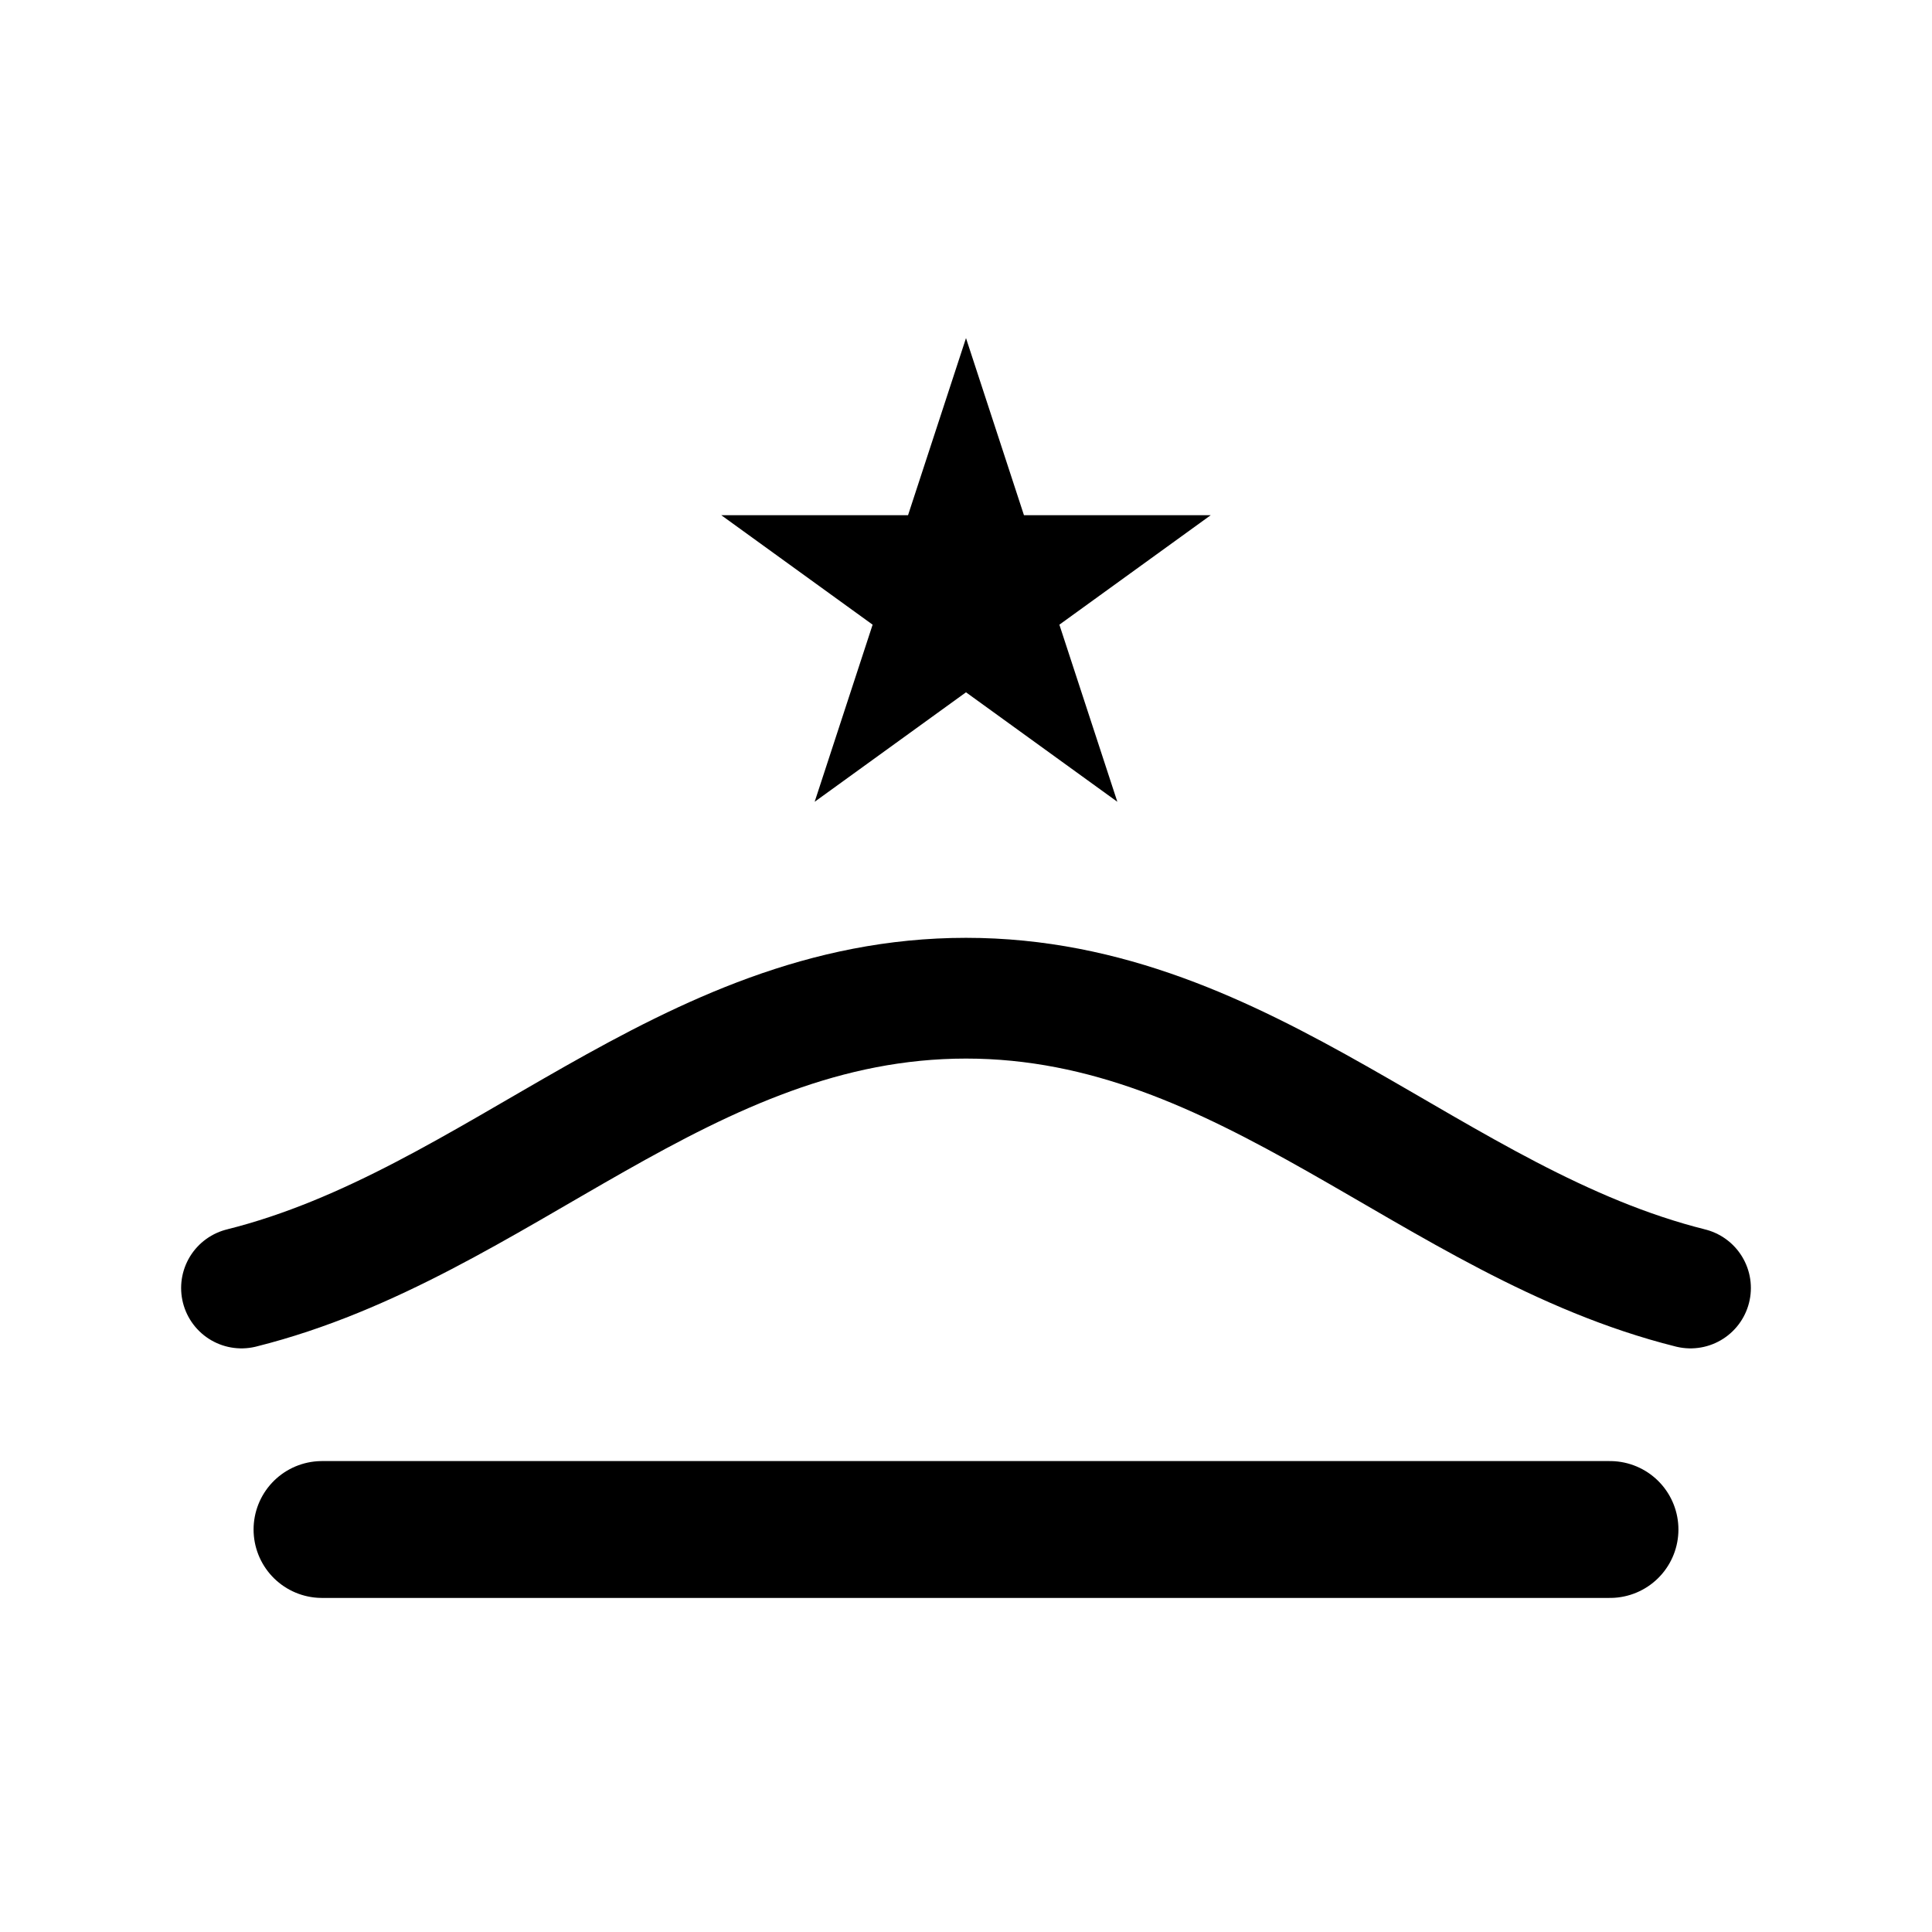
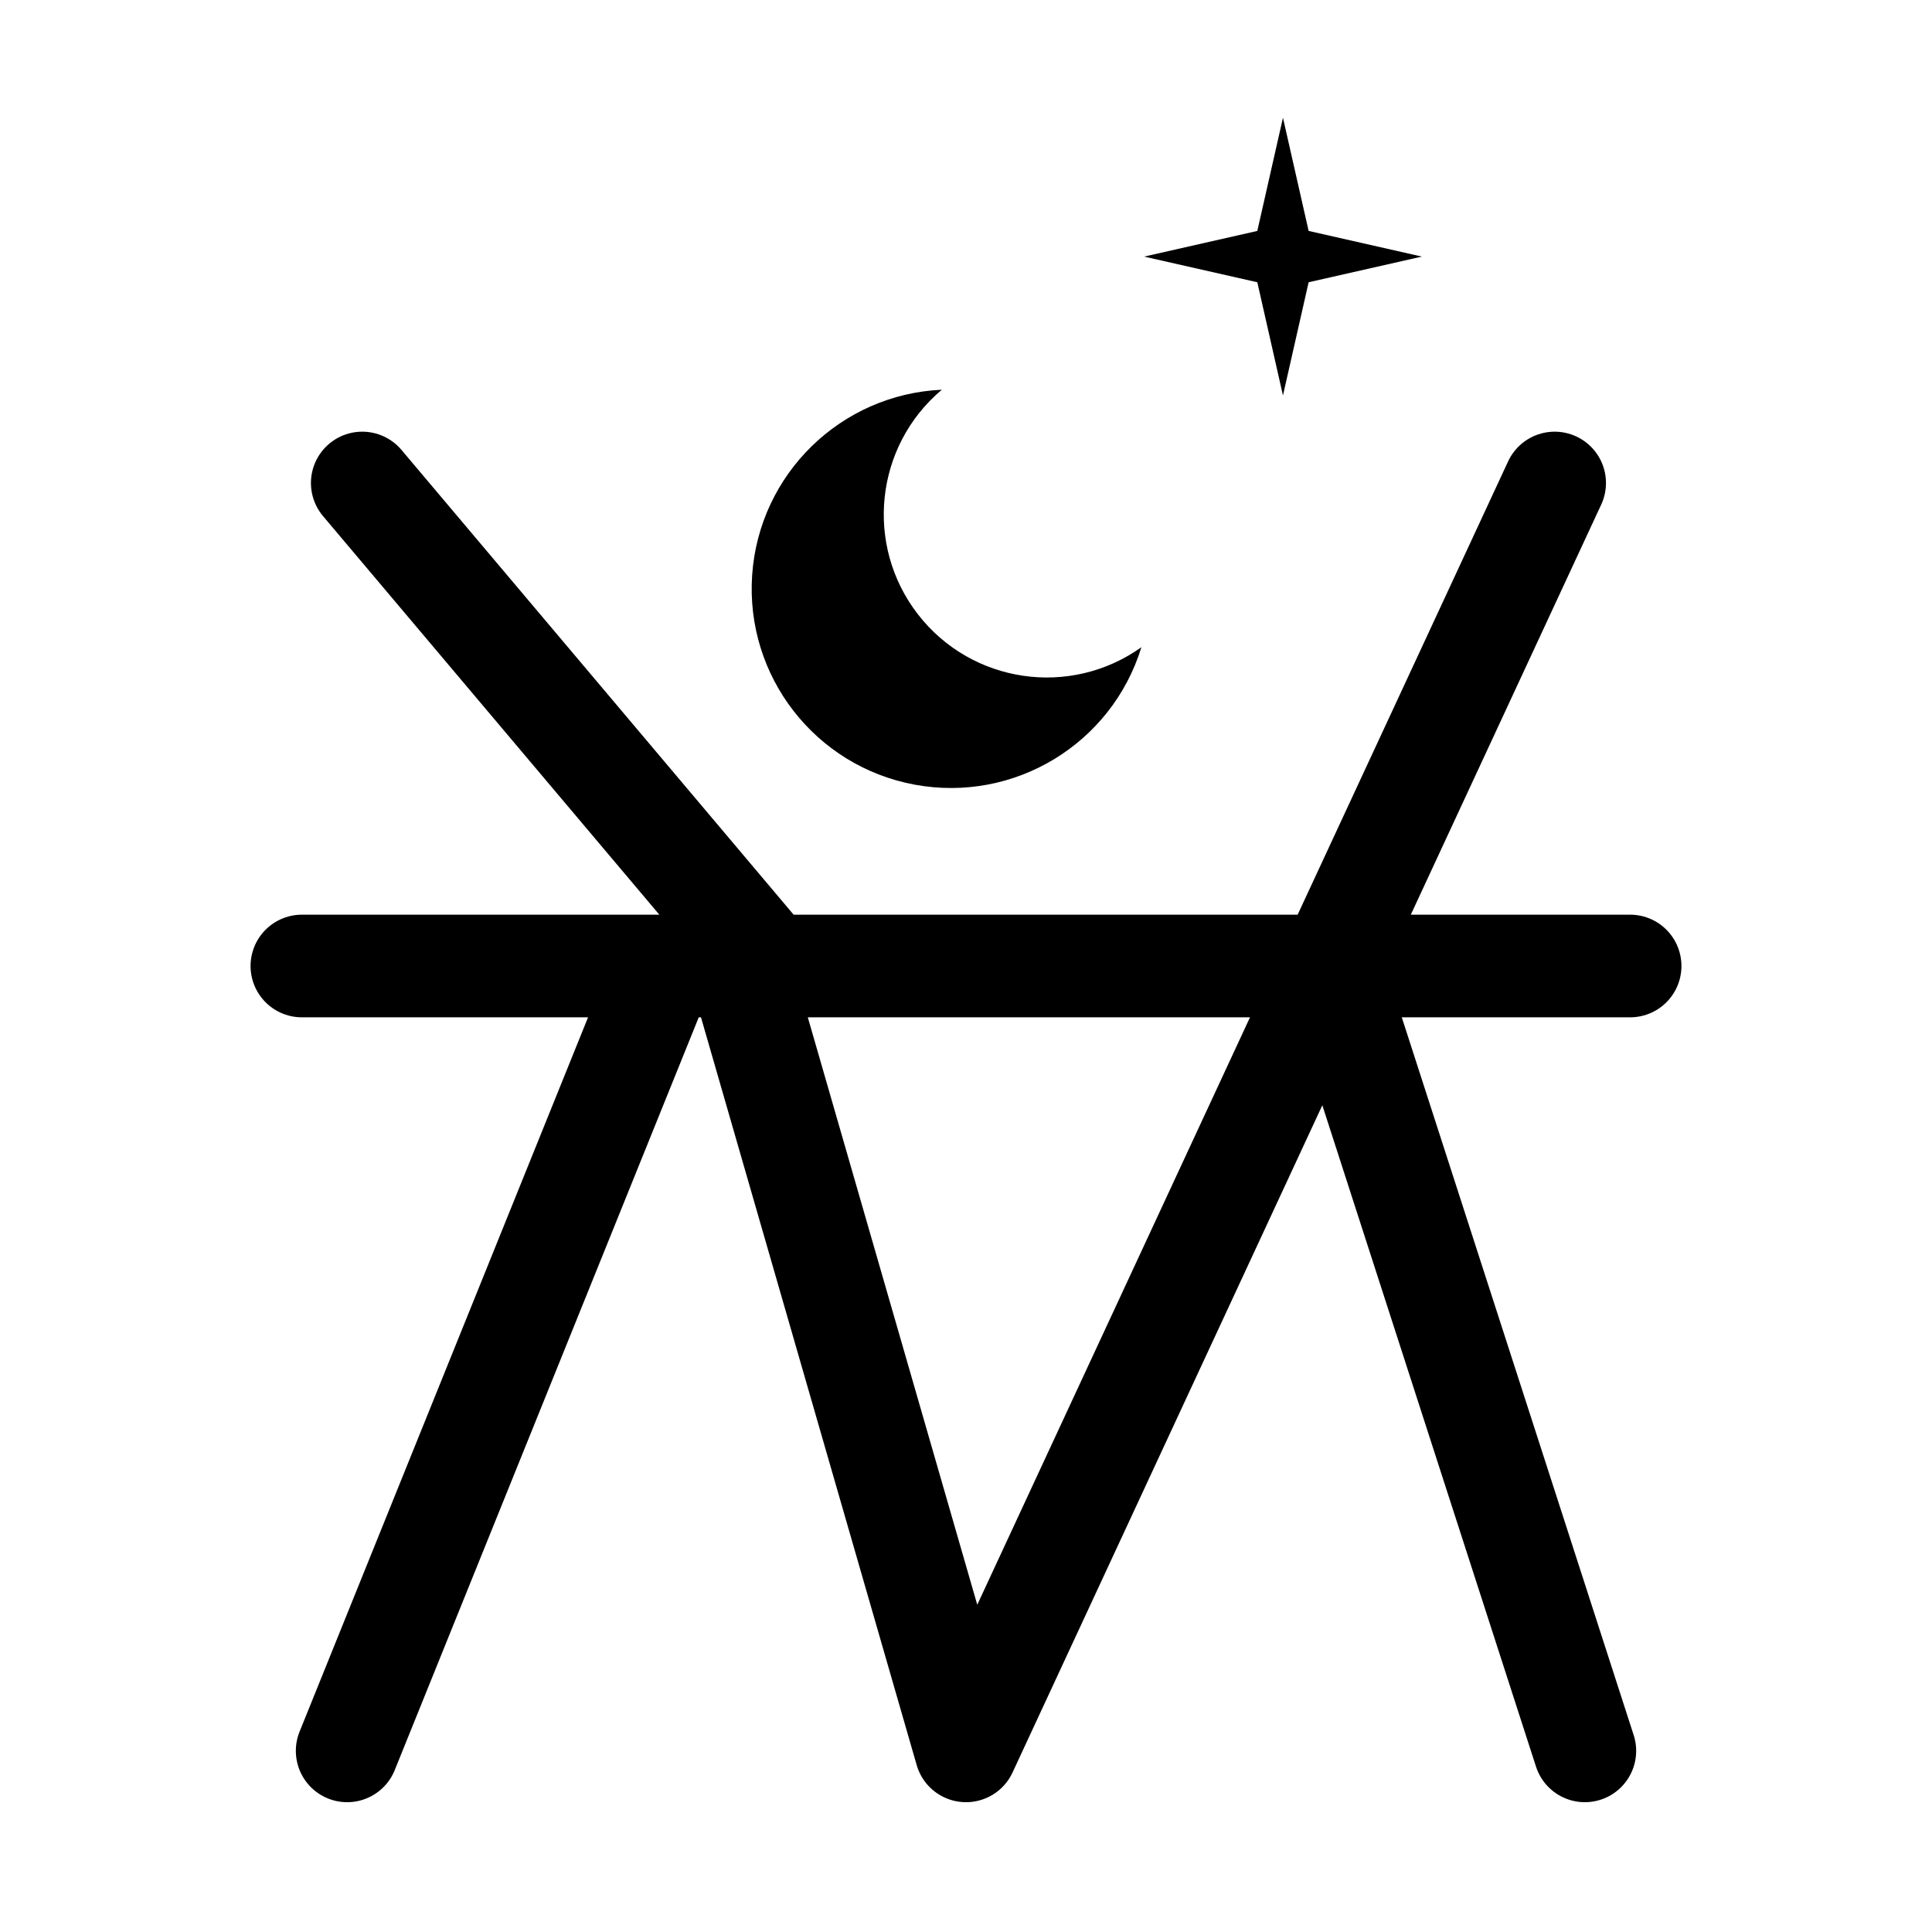
- <svg xmlns="http://www.w3.org/2000/svg" viewBox="0 0 24 24" fill="none">
-   <path d="M3 16c3.2-.8 5.5-3.6 9-3.6S17.8 15.2 21 16" stroke="currentColor" stroke-width="1.5" stroke-linecap="round" />
-   <path d="M4 19h16" stroke="currentColor" stroke-width="1.7" stroke-linecap="round" />
-   <path d="M12 4.2l.72 2.2h2.32l-1.88 1.36.72 2.2L12 8.6l-1.88 1.36.72-2.2-1.88-1.36h2.32L12 4.2z" fill="currentColor" />
+ <svg xmlns="http://www.w3.org/2000/svg" viewBox="0 0 64 64" fill="none" stroke="currentColor" stroke-width="3.4" stroke-linecap="round" stroke-linejoin="round">
+   <path d="M12 16 25.5 32M10 32h44M22 32 11.5 58M24.5 32 32 58 51.5 16M44.1 32 52.5 58" />
+   <path d="M31.20 12.91A6.6 6.6 0 1 0 37.81 21.44A5.4 5.4 0 0 1 31.20 12.91Z" fill="currentColor" stroke="none" />
+   <path d="M42.50 3.90 L43.35 7.65 L47.10 8.50 L43.35 9.35 L42.50 13.10 L41.65 9.35 L37.90 8.50 L41.65 7.65Z" fill="currentColor" stroke="none" />
</svg>
